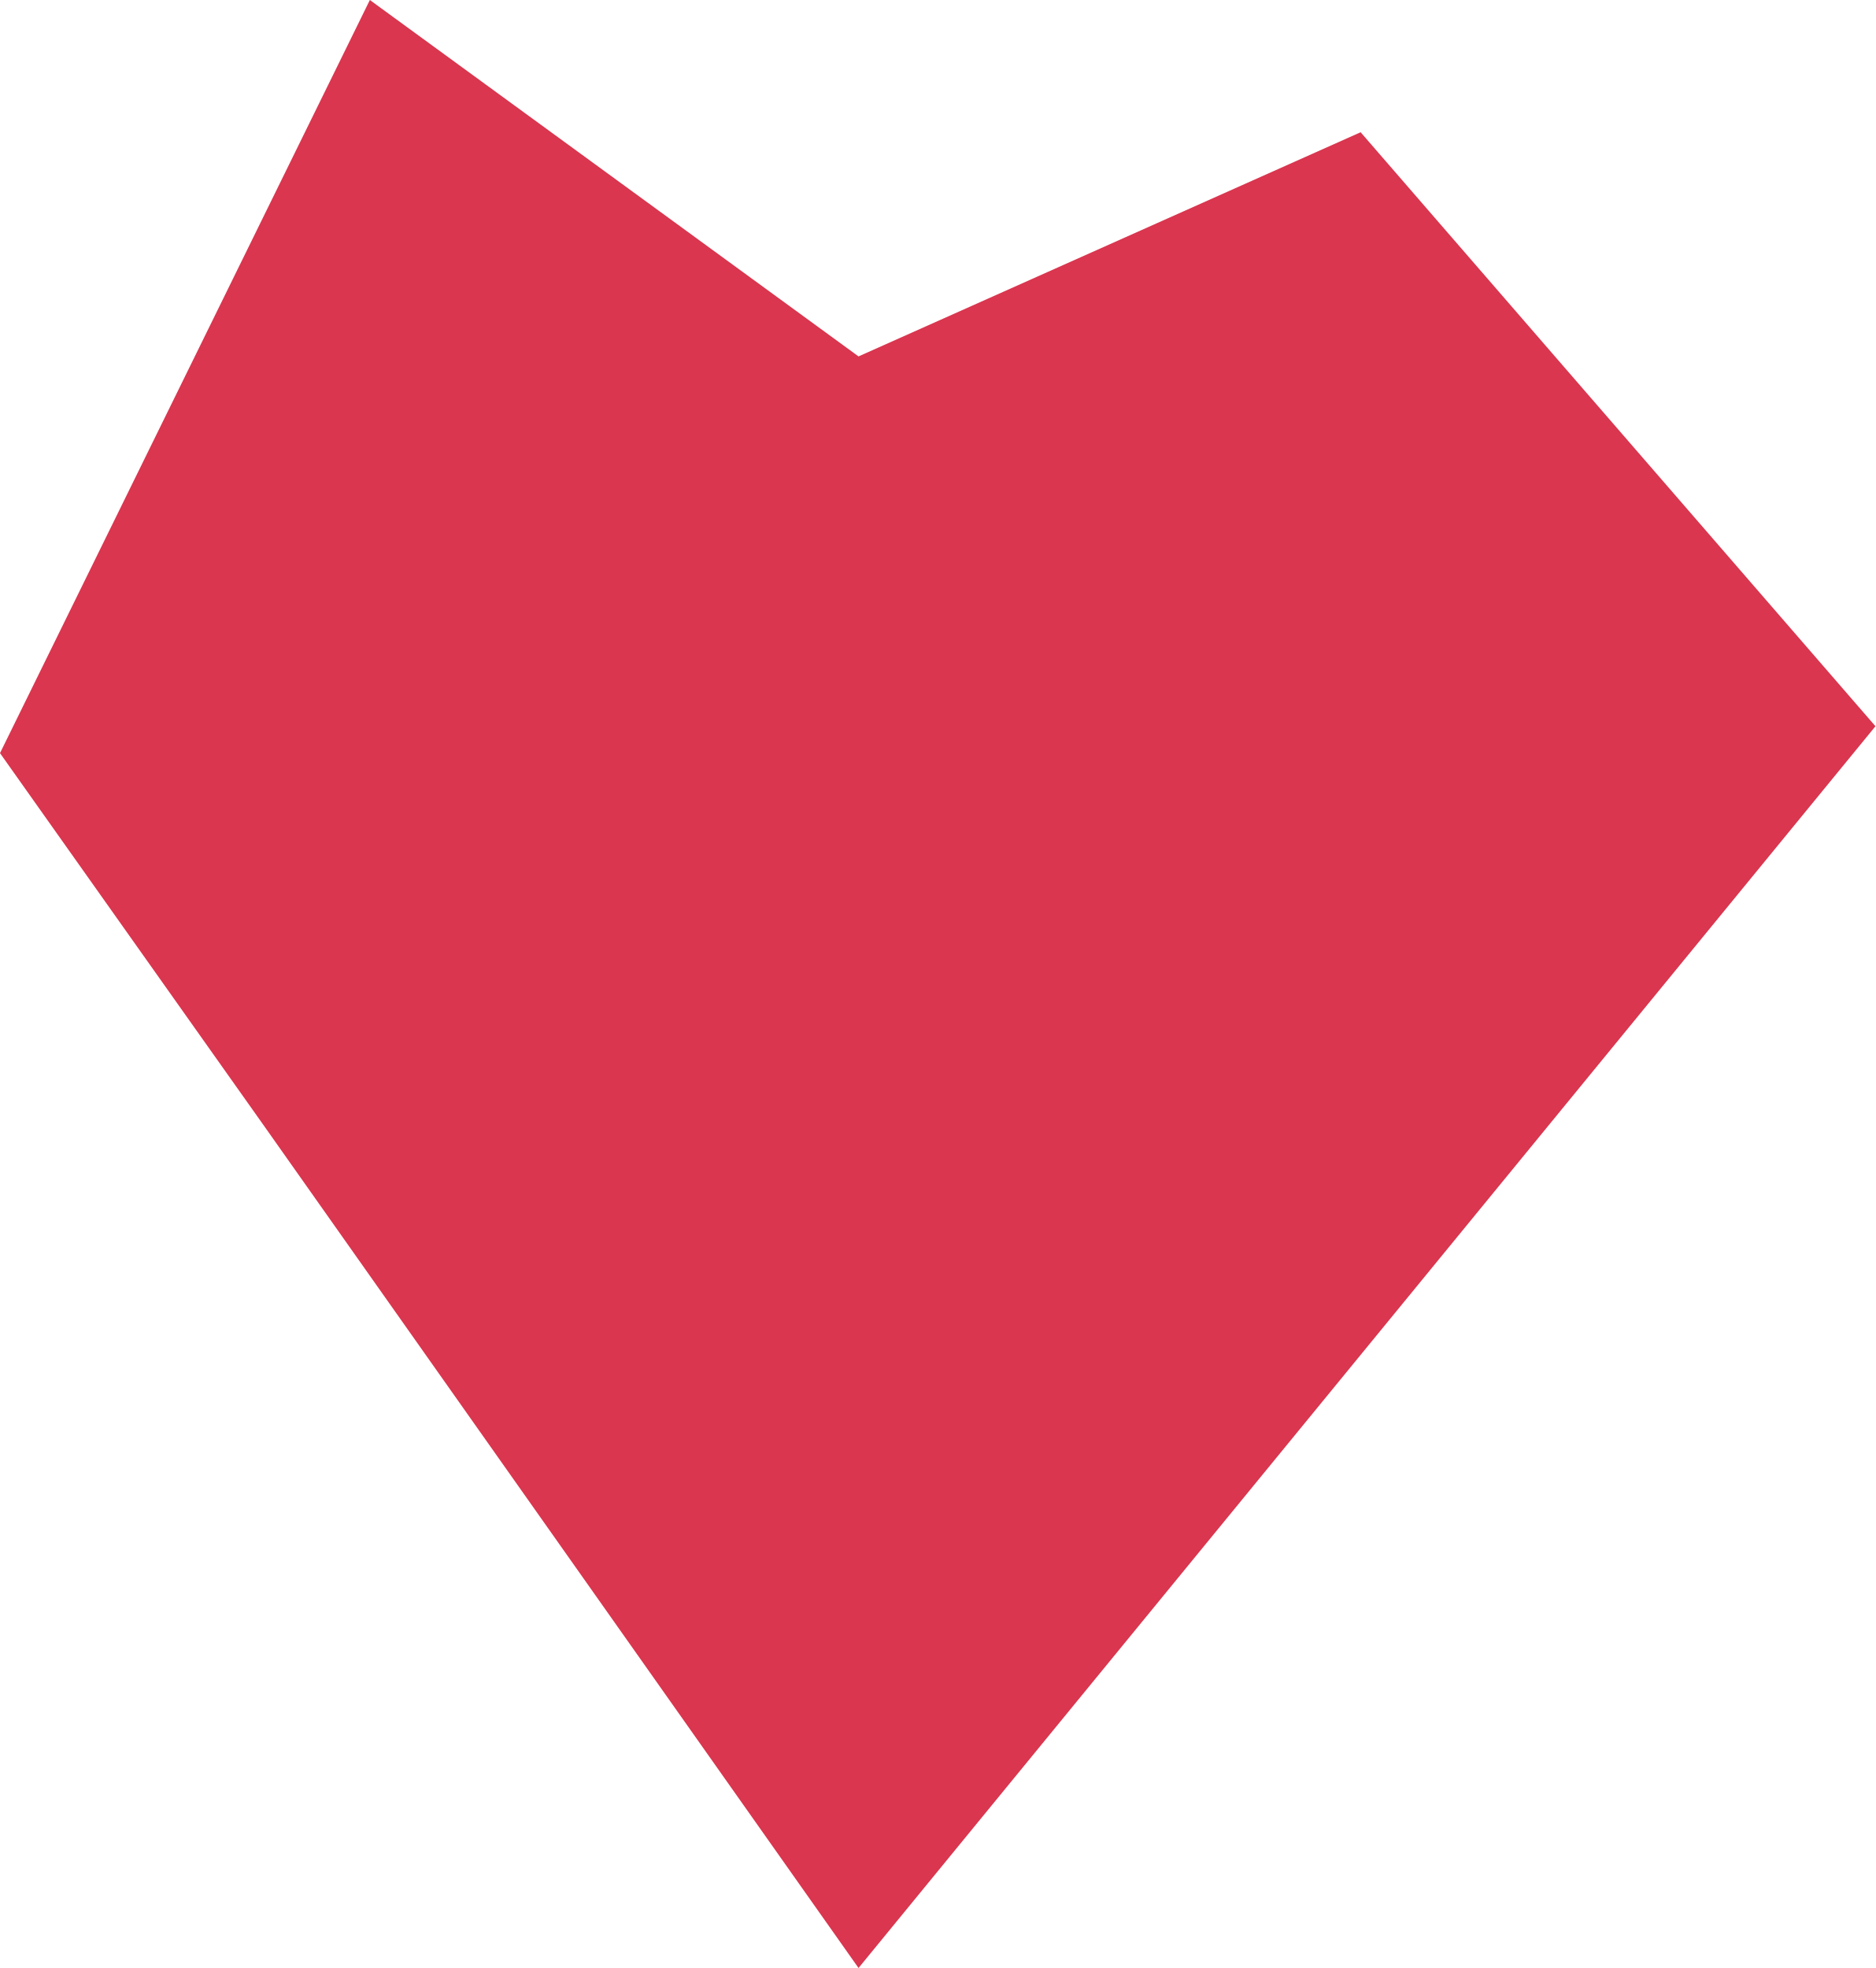
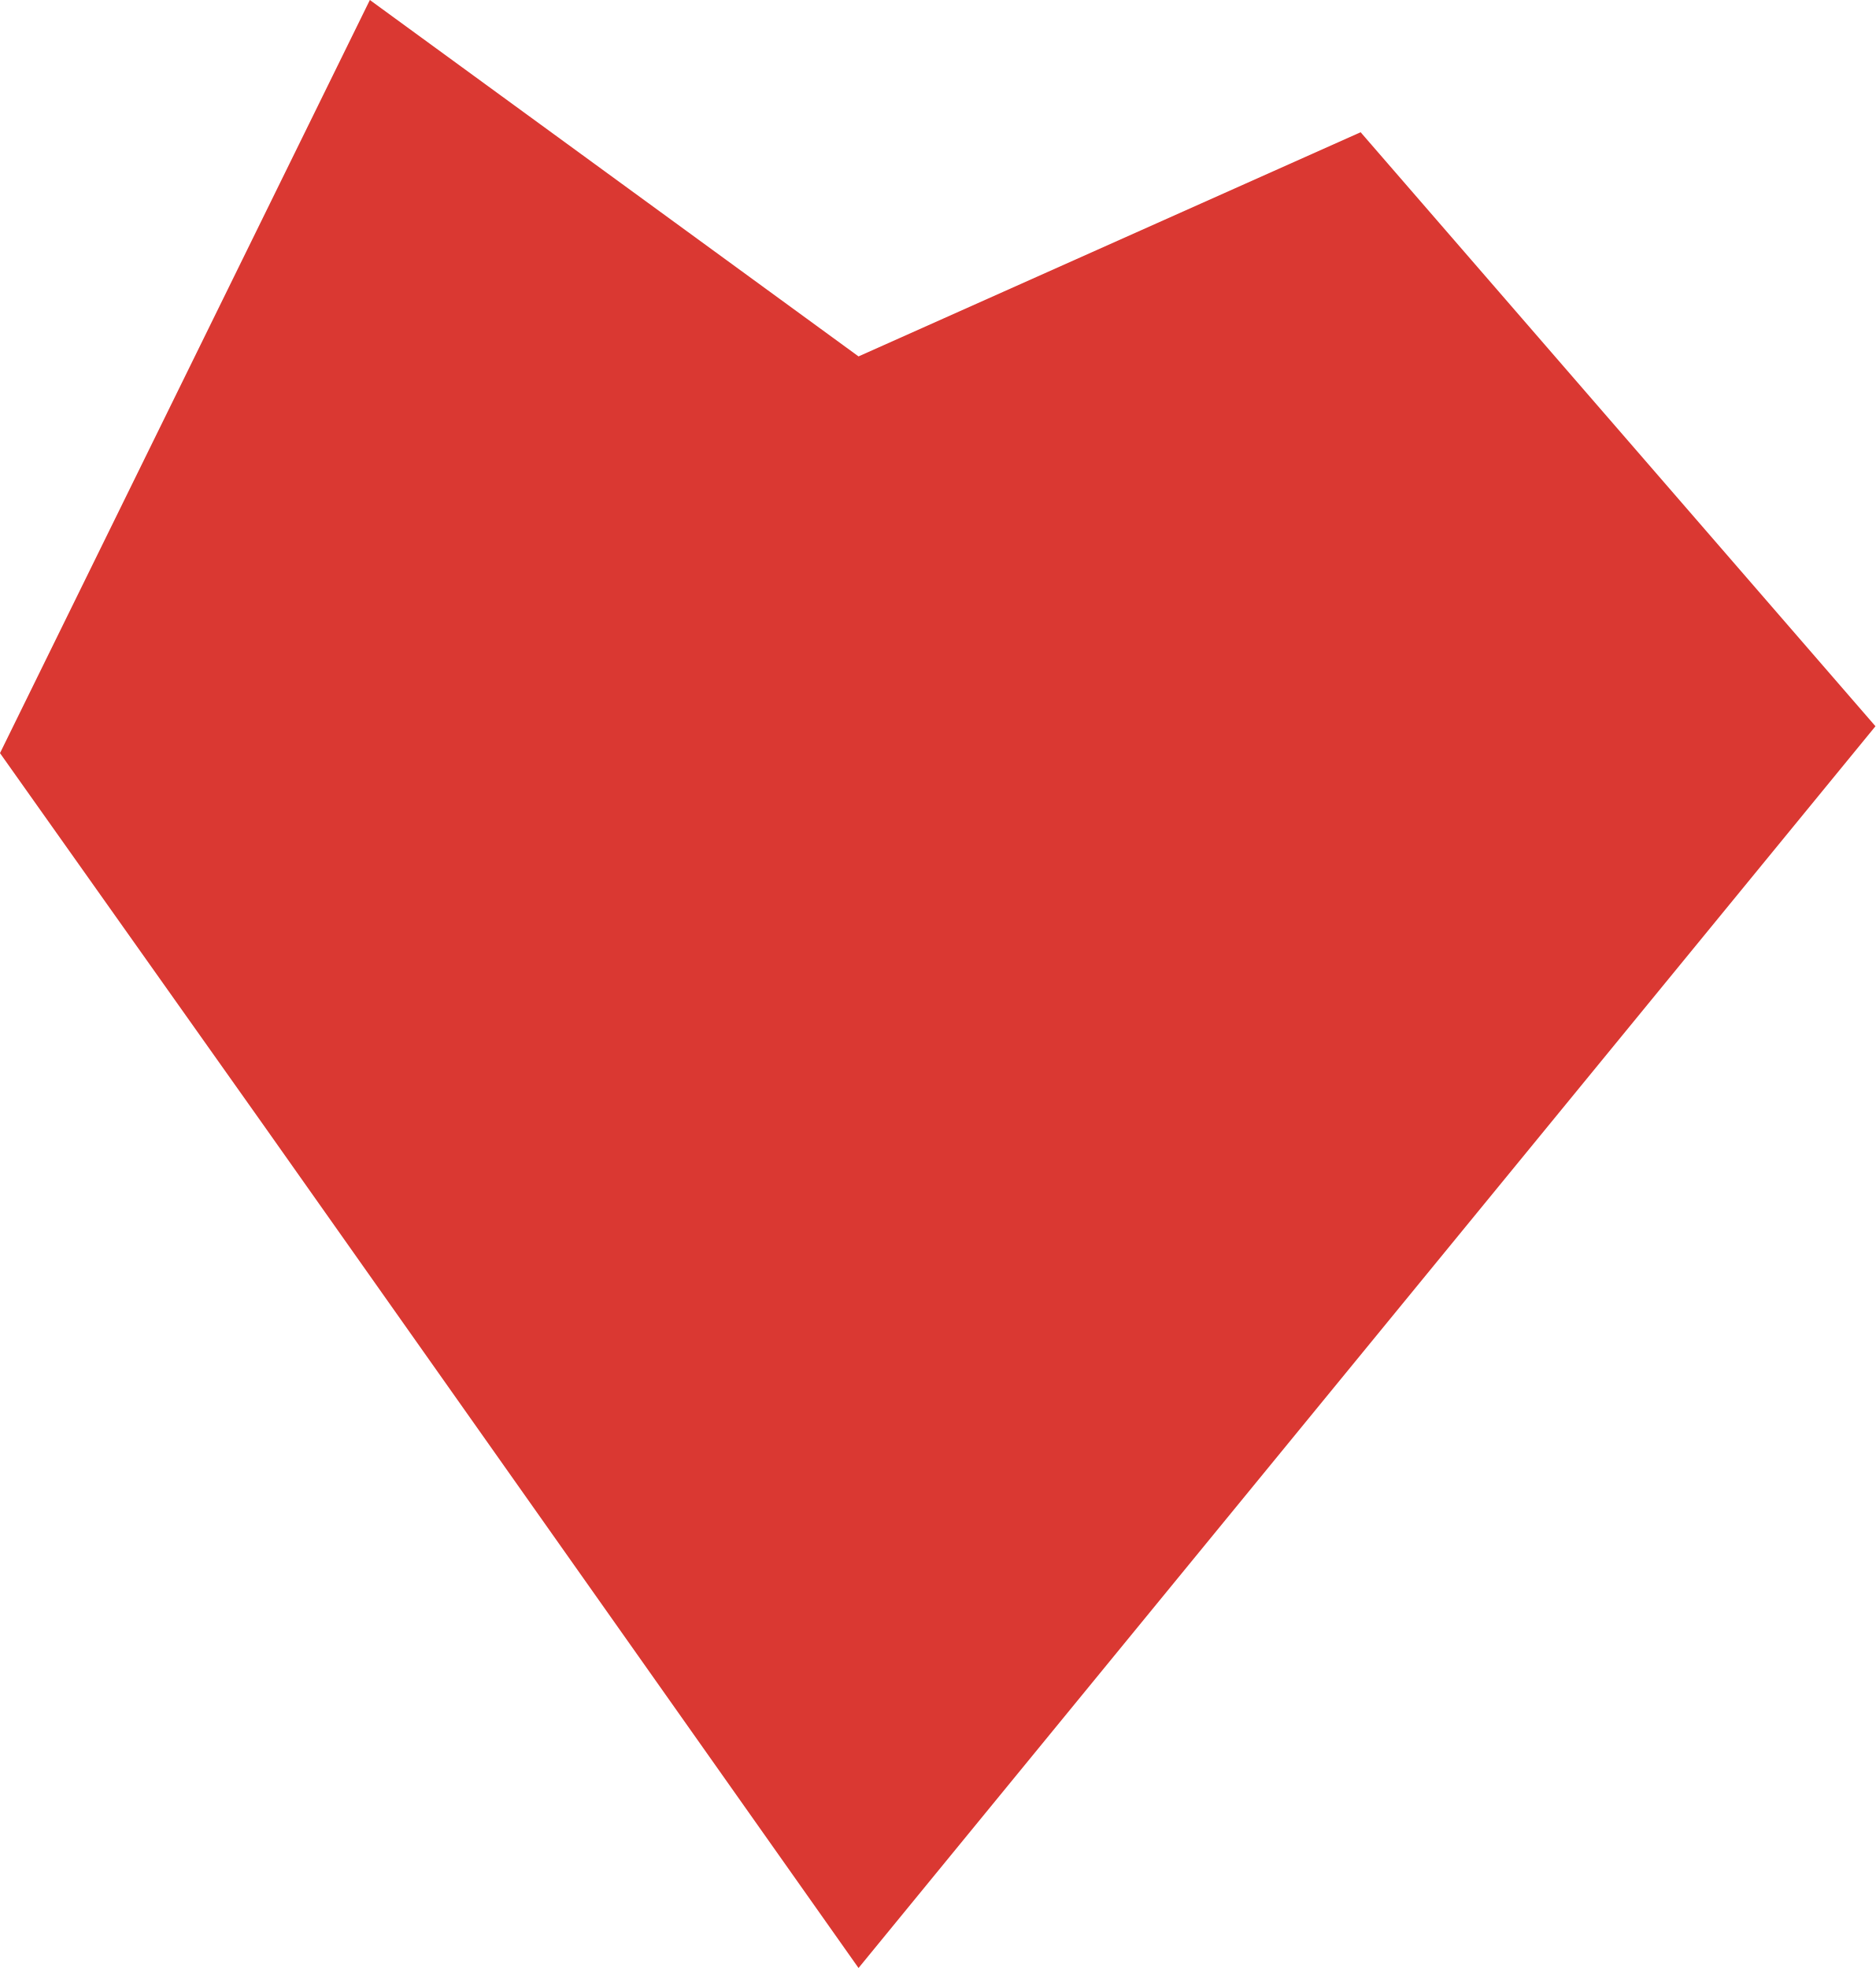
<svg xmlns="http://www.w3.org/2000/svg" id="Layer_2" data-name="Layer 2" viewBox="0 0 26.52 27.83">
-   <defs>
-     <style>
-       .cls-1 {
-         fill: #da364f;
-       }
-     </style>
-   </defs>
  <g id="Layer_1-2" data-name="Layer 1">
-     <polygon class="cls-1" points="12.14 5.04 5.23 0 0 10.65 3.74 15.93 12.14 27.83 26.52 10.27 19.24 1.87 12.14 5.04" />
+     <polygon fill="#DA3832" class="cls-1" points="12.14 5.04 5.23 0 0 10.65 3.74 15.93 12.14 27.83 26.52 10.27 19.24 1.87 12.14 5.04" />
  </g>
</svg>
